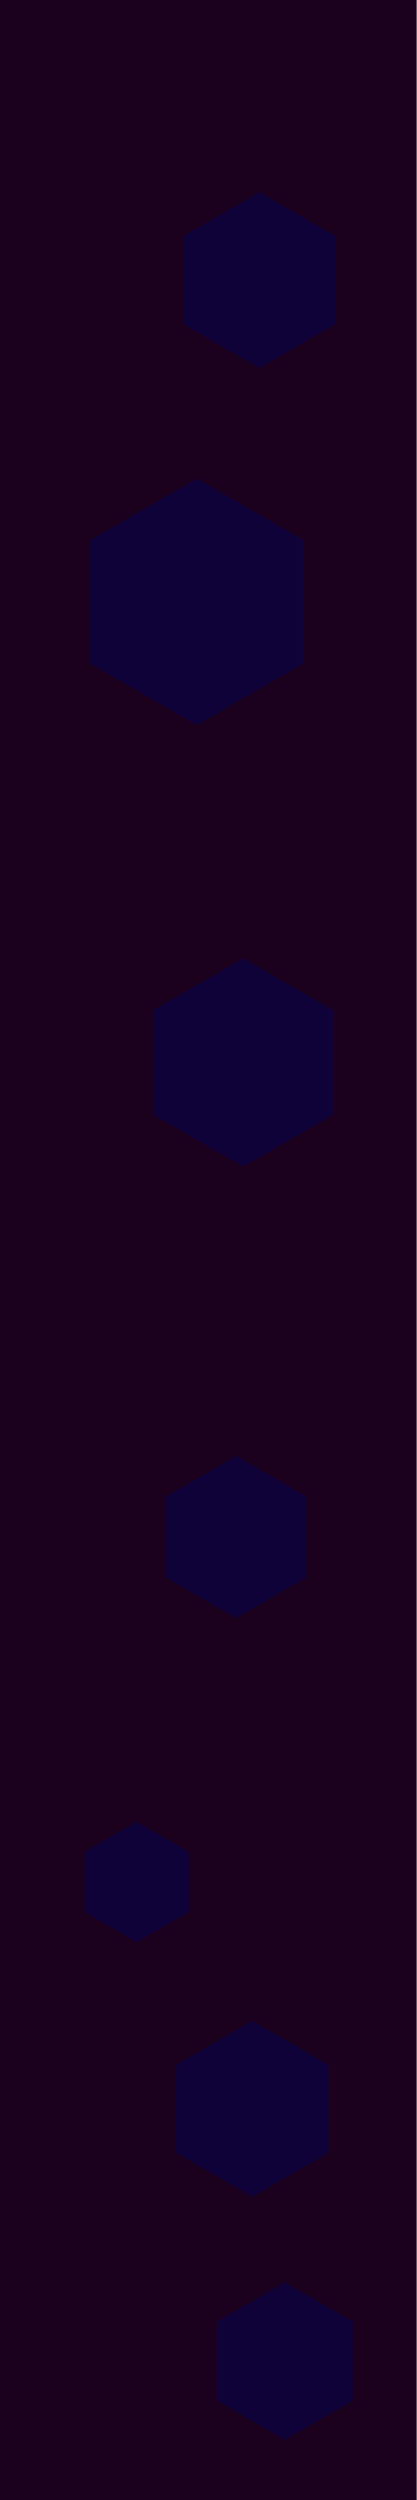
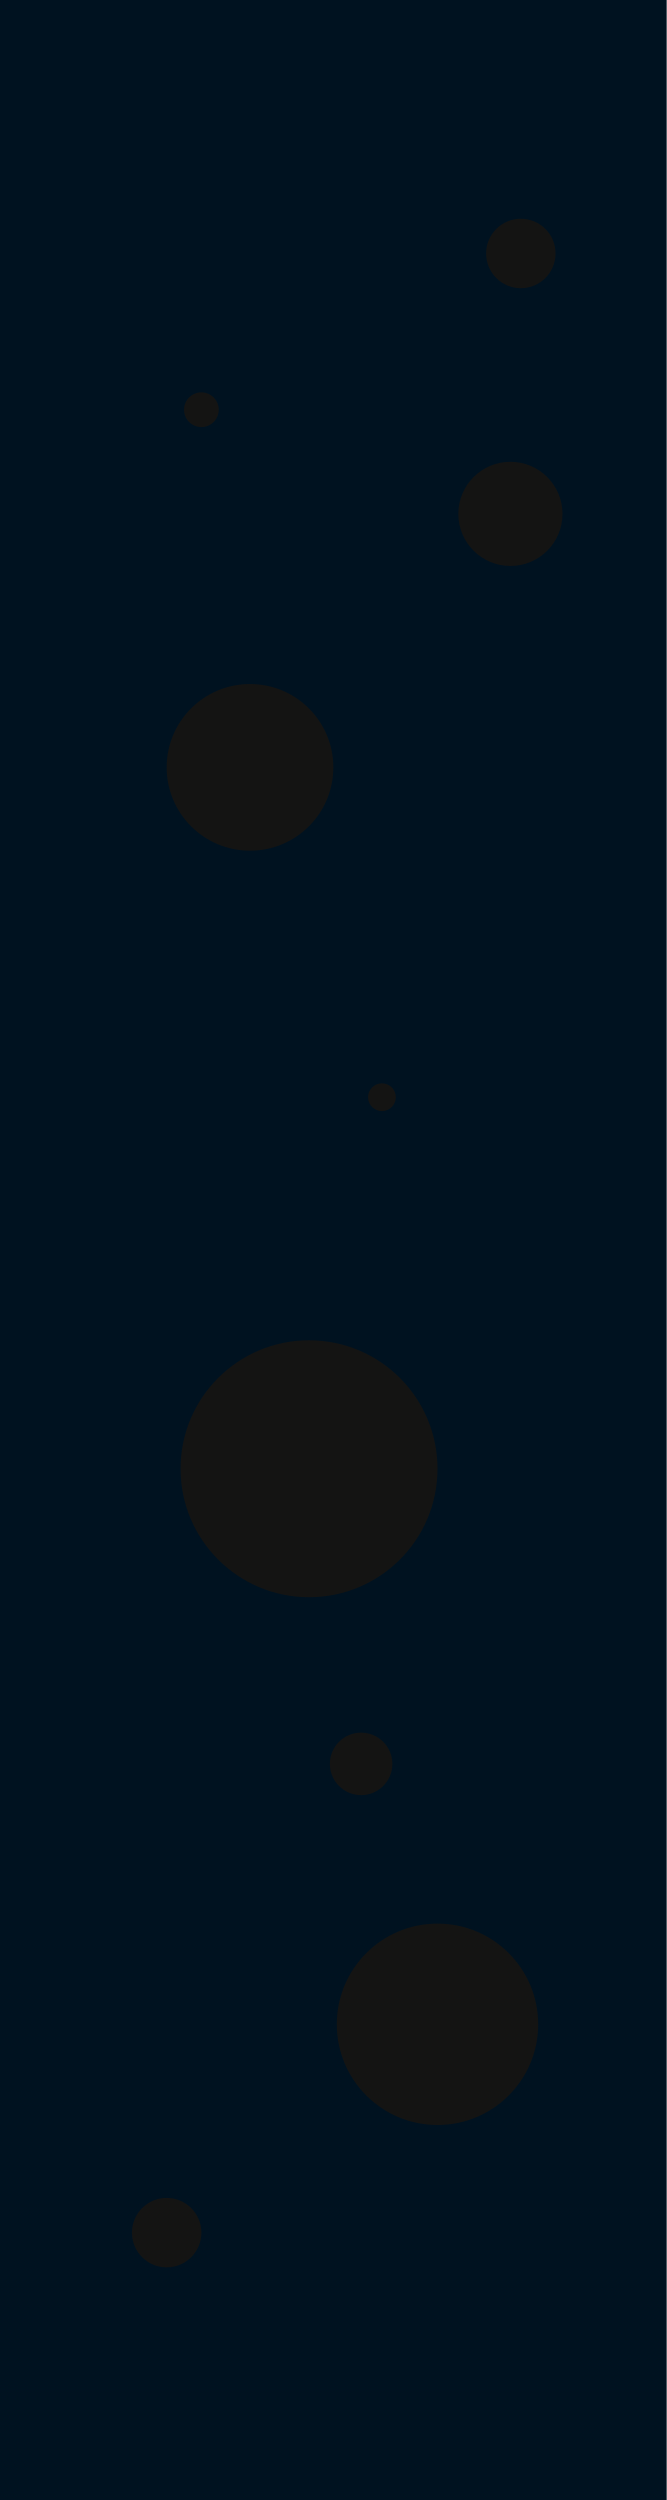
- <svg xmlns="http://www.w3.org/2000/svg" id="visual" viewBox="0 0 180 1080" width="180" height="1080" version="1.1">
-   <rect width="180" height="1080" fill="#1c011e" />
-   <g>
-     <g transform="translate(85 260)">
-       <path d="M0 -53.3L46.1 -26.6L46.1 26.6L0 53.3L-46.1 26.6L-46.1 -26.6Z" fill="#0e0238" />
-     </g>
-     <g transform="translate(105 459)">
-       <path d="M0 -45L39 -22.5L39 22.5L0 45L-39 22.5L-39 -22.5Z" fill="#0e0238" />
-     </g>
-     <g transform="translate(109 911)">
-       <path d="M0 -38L32.9 -19L32.9 19L0 38L-32.9 19L-32.9 -19Z" fill="#0e0238" />
-     </g>
-     <g transform="translate(102 664)">
-       <path d="M0 -35L30.3 -17.5L30.3 17.5L0 35L-30.3 17.5L-30.3 -17.5Z" fill="#0e0238" />
-     </g>
-     <g transform="translate(112 121)">
-       <path d="M0 -38L32.9 -19L32.9 19L0 38L-32.9 19L-32.9 -19Z" fill="#0e0238" />
-     </g>
-     <g transform="translate(123 1020)">
-       <path d="M0 -34L29.4 -17L29.4 17L0 34L-29.4 17L-29.4 -17Z" fill="#0e0238" />
-     </g>
-     <g transform="translate(59 813)">
-       <path d="M0 -26L22.5 -13L22.5 13L0 26L-22.5 13L-22.5 -13Z" fill="#0e0238" />
-     </g>
+ <svg xmlns="http://www.w3.org/2000/svg" id="visual" viewBox="0 0 192 720" width="192" height="720" version="1.1">
+   <rect x="0" y="0" width="192" height="720" fill="#001220" />
+   <g fill="#141413">
+     <circle r="37" cx="89" cy="423" />
+     <circle r="5" cx="58" cy="118" />
+     <circle r="4" cx="110" cy="316" />
+     <circle r="15" cx="147" cy="148" />
+     <circle r="29" cx="126" cy="583" />
+     <circle r="10" cx="48" cy="643" />
+     <circle r="24" cx="72" cy="221" />
+     <circle r="9" cx="104" cy="508" />
+     <circle r="10" cx="150" cy="73" />
  </g>
</svg>
